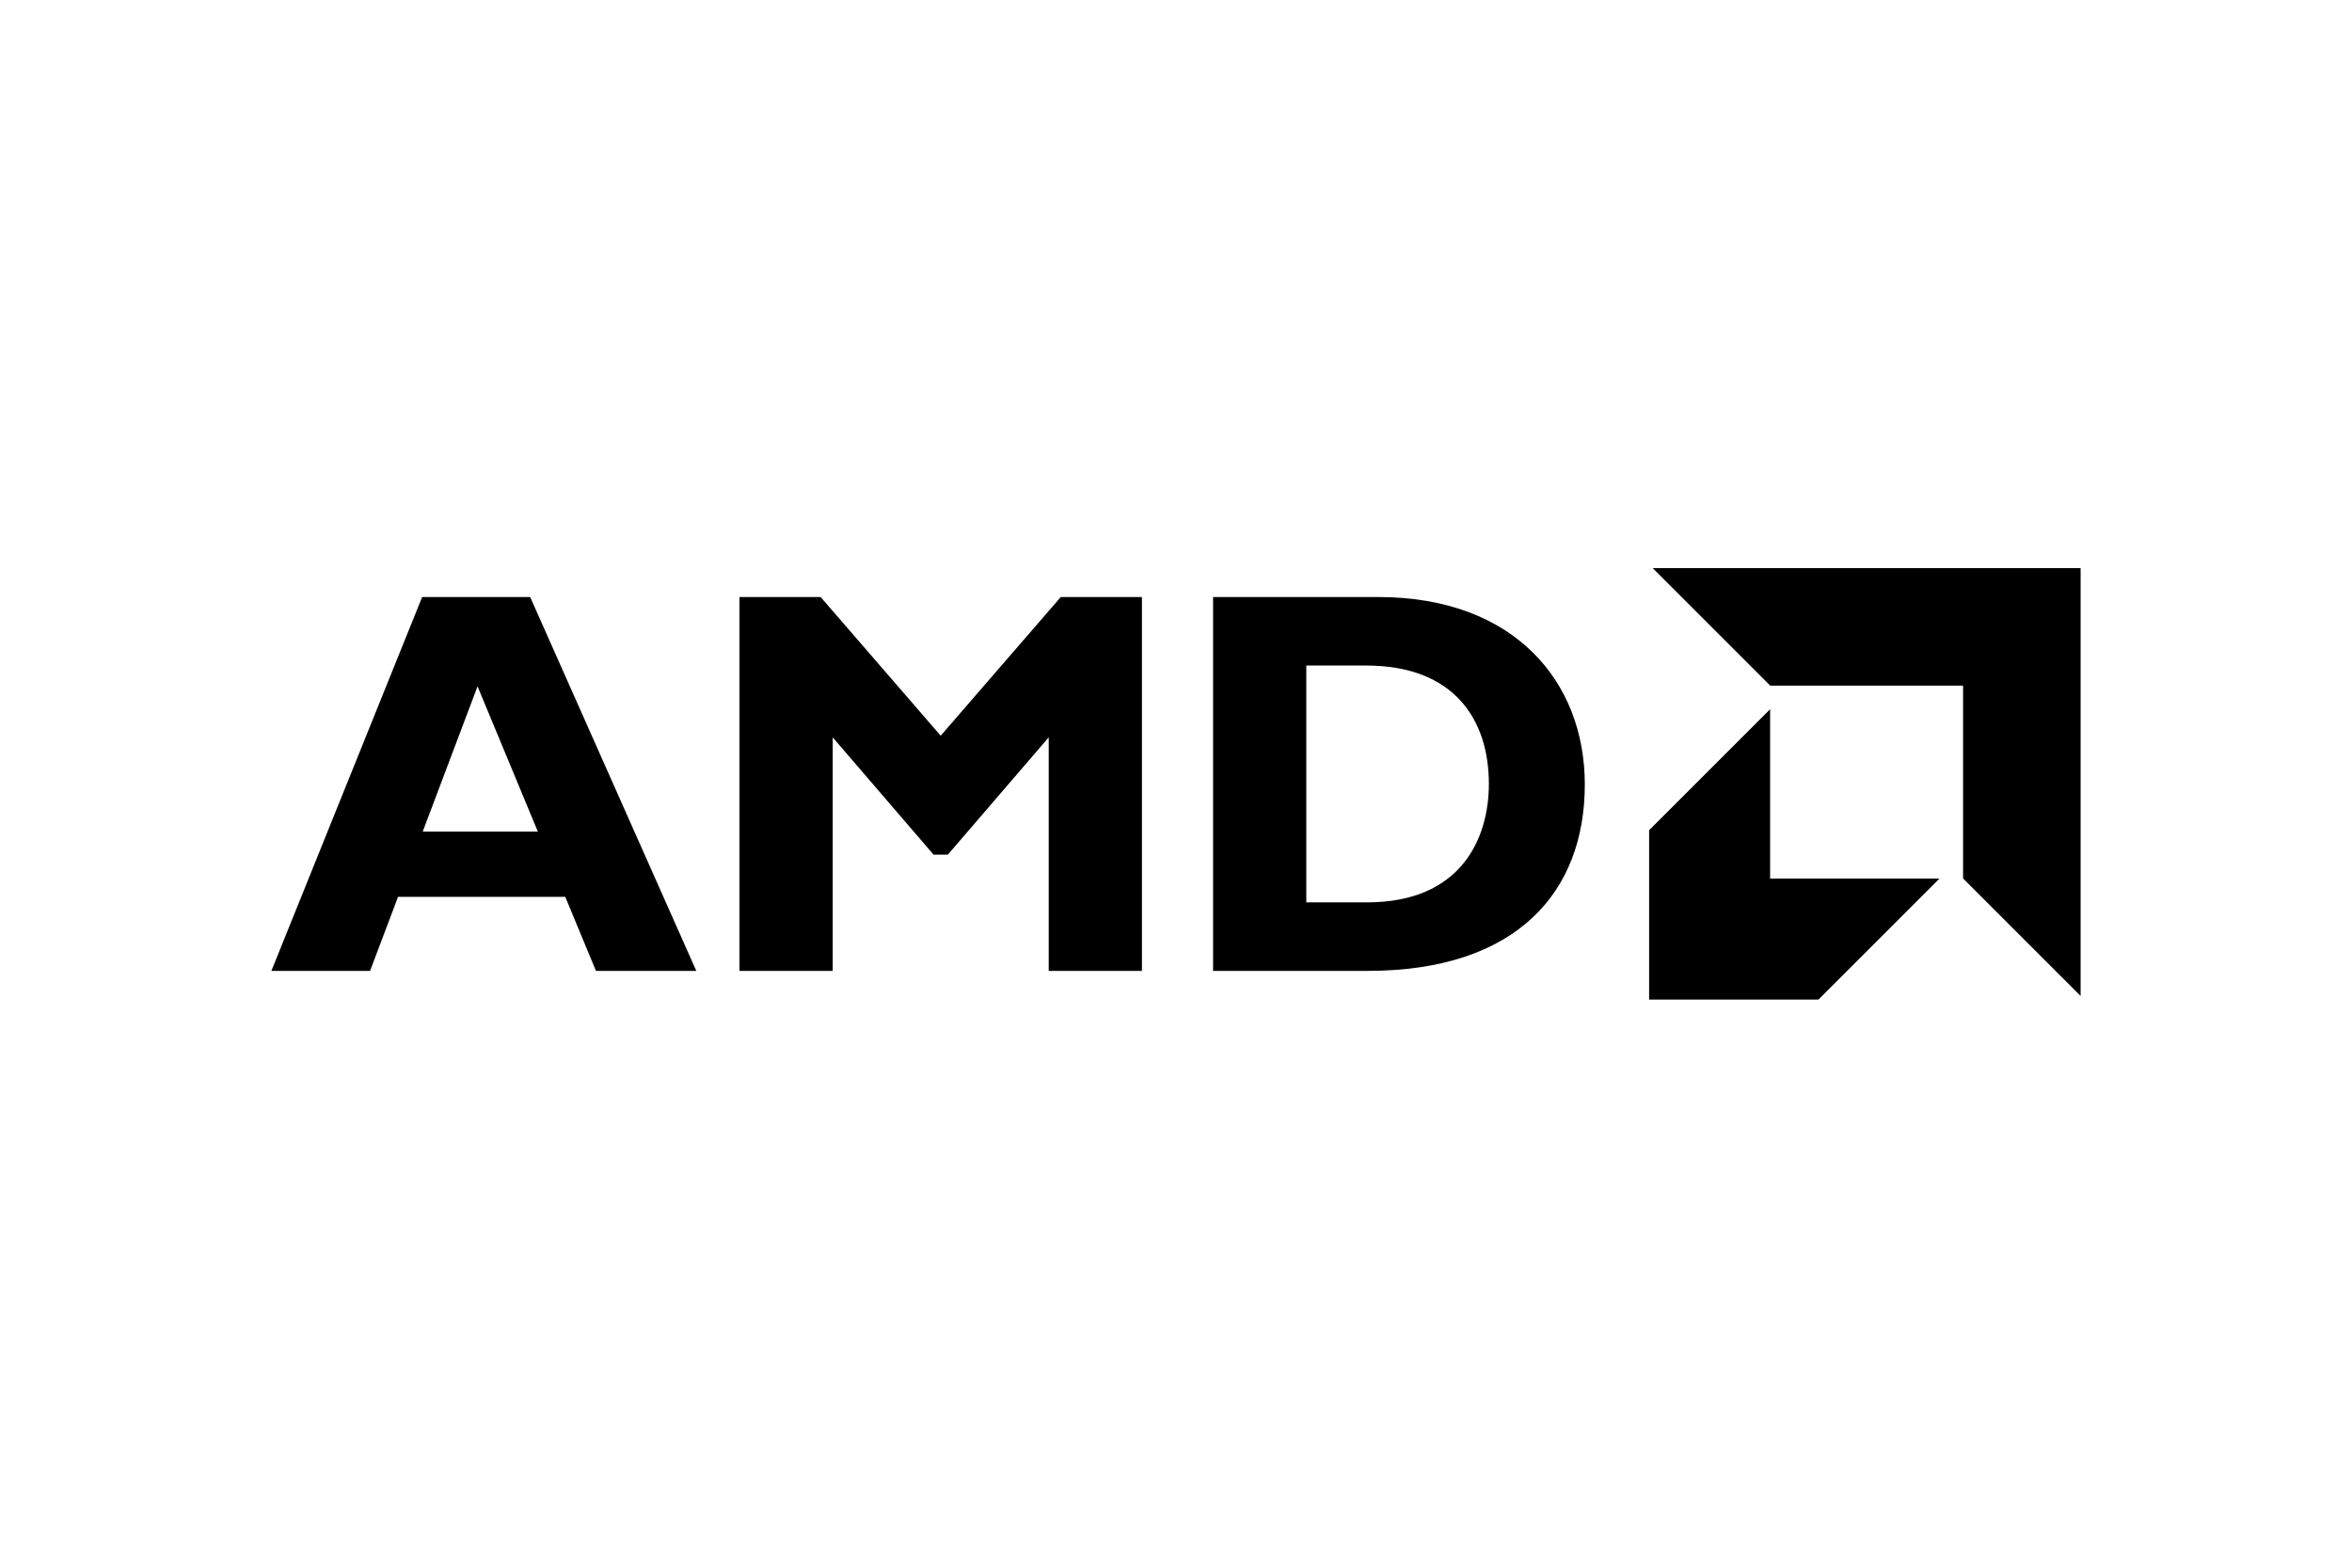
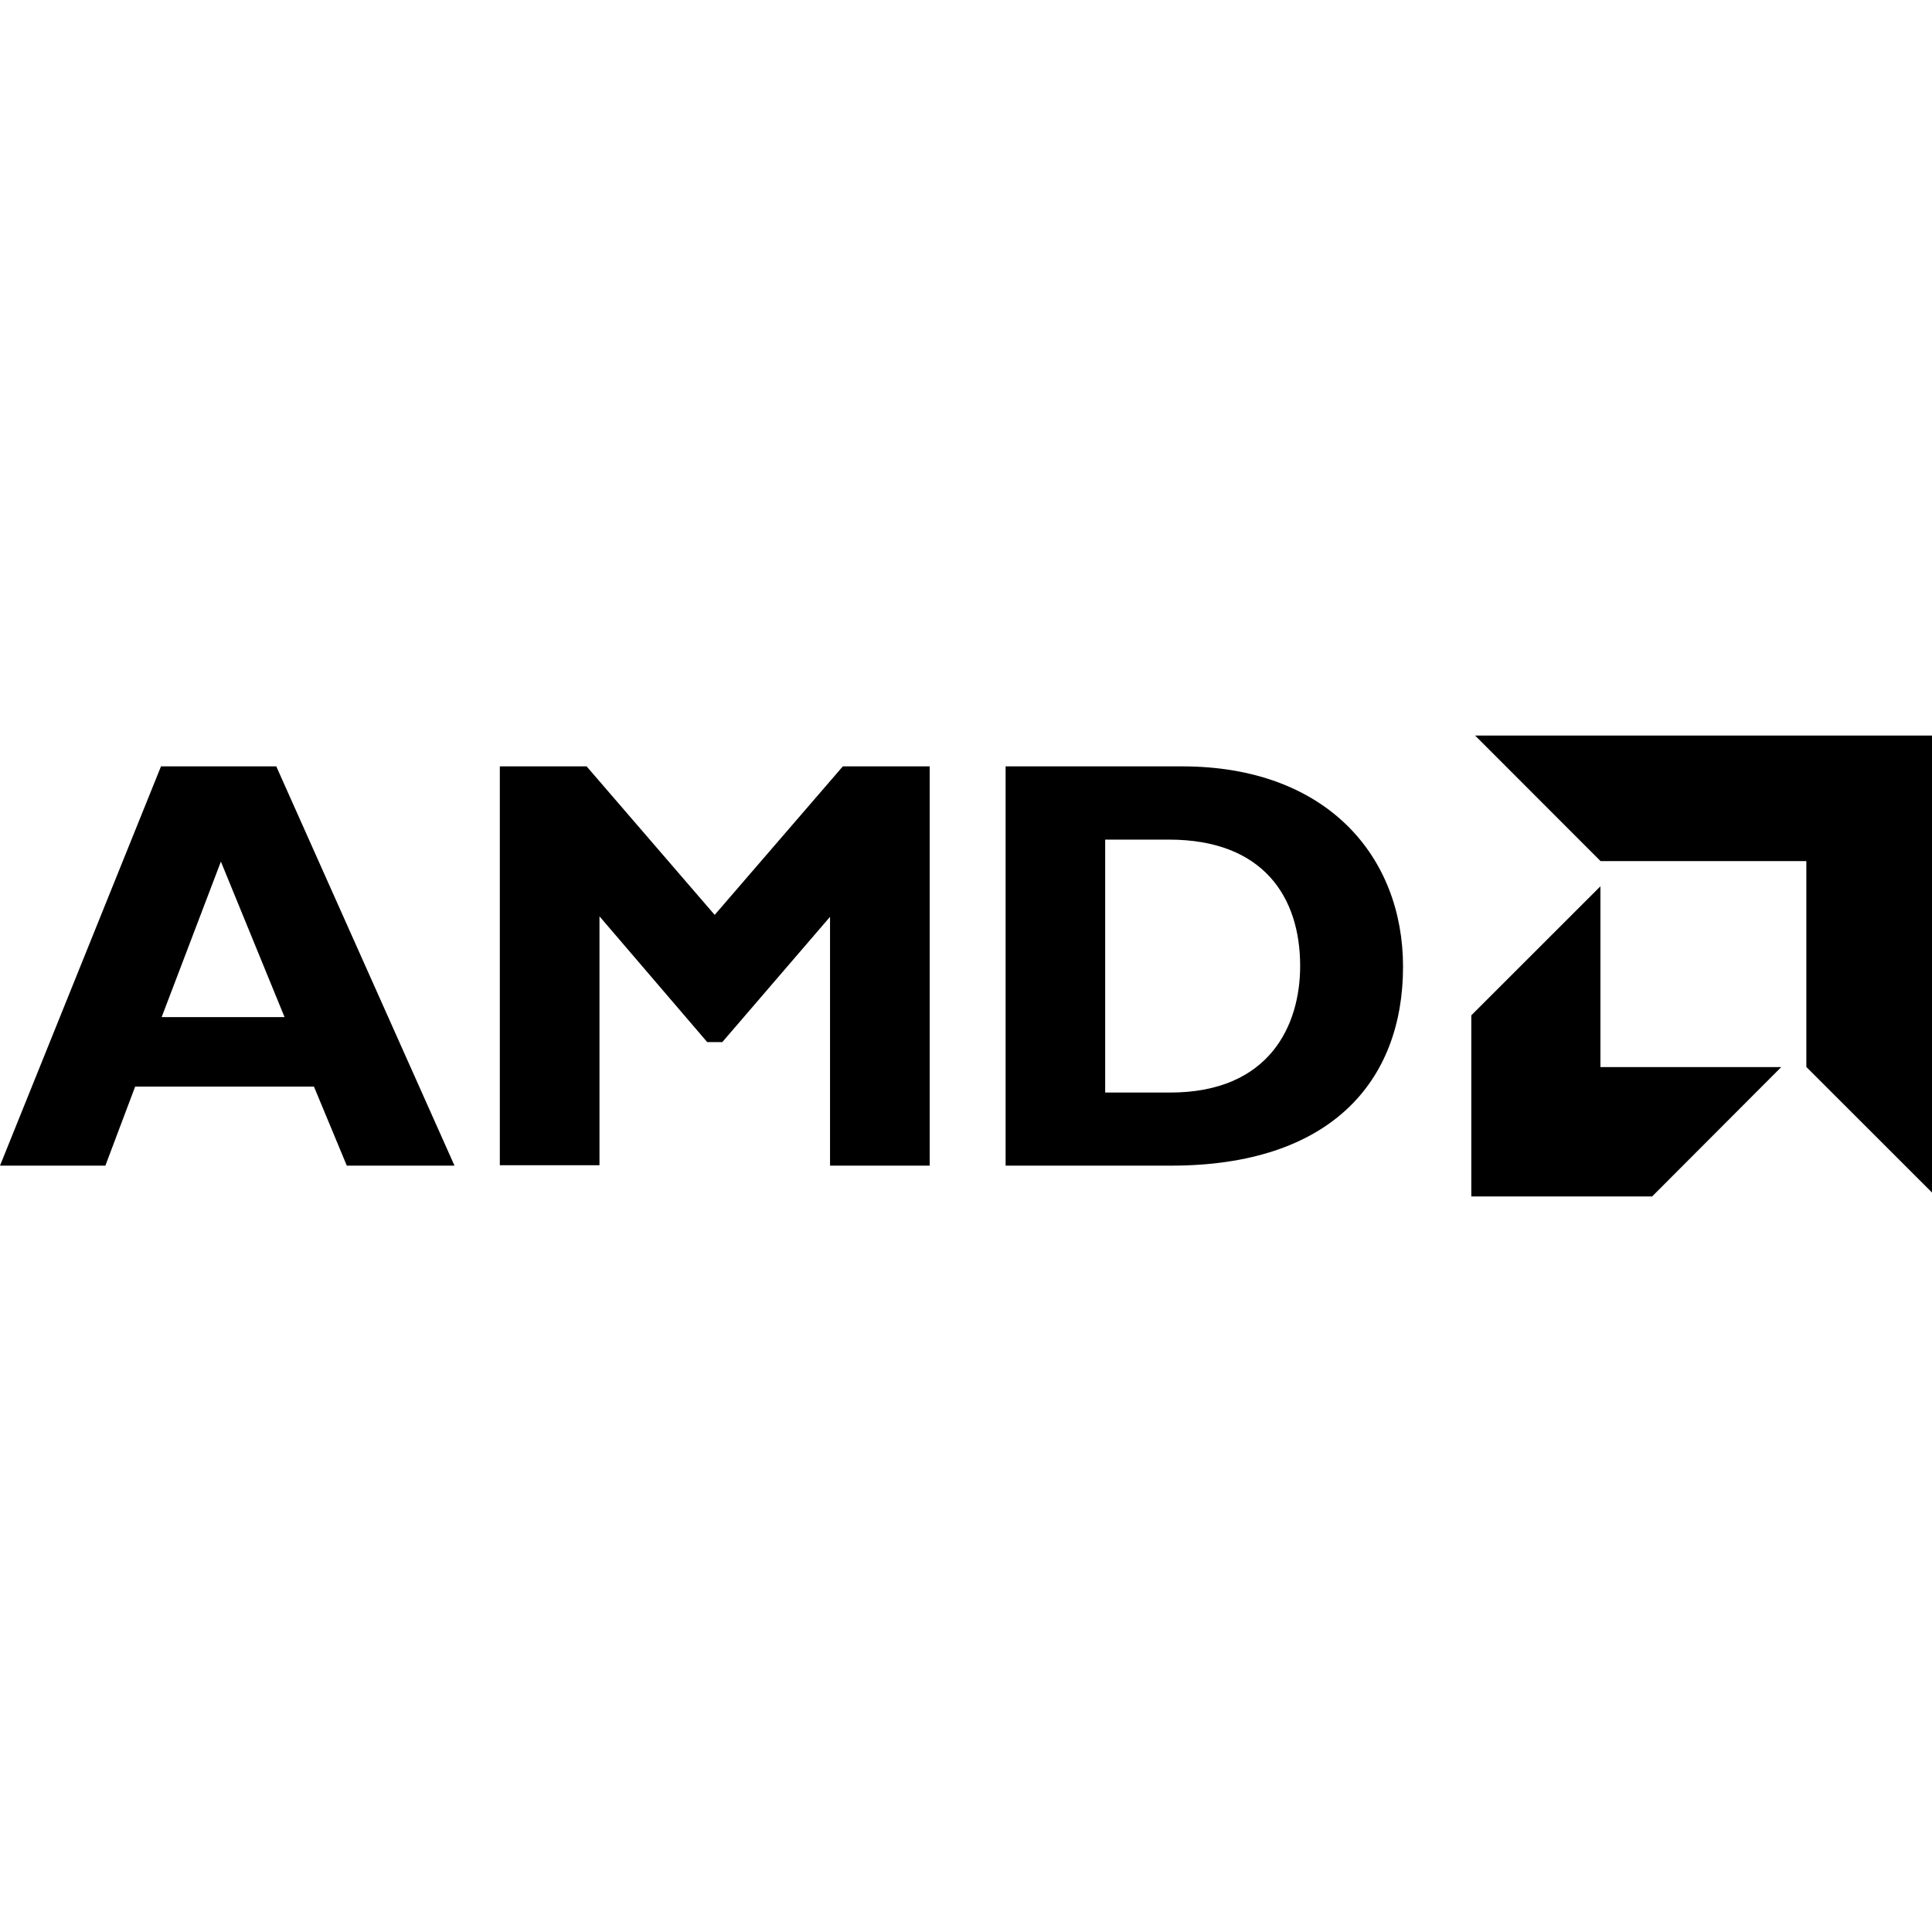
- <svg xmlns="http://www.w3.org/2000/svg" height="800" width="1200" viewBox="-120 -47.7 1040 286.203">
-   <path d="M187.888 178.122H143.52l-13.573-32.738H56.003l-12.366 32.738H0L66.667 12.776h47.761zM91.155 52.286L66.912 116.53h50.913zm257.901-39.51h35.88v165.346h-41.219V74.842l-44.608 51.877h-6.301l-44.605-51.877V178.12h-41.219V12.776h35.88l53.092 61.336zm140.319 0c60.364 0 91.391 37.573 91.391 82.909 0 47.517-30.058 82.437-96 82.437h-68.369V12.776zm-31.762 135.041h26.906c41.457 0 53.823-28.129 53.823-52.377 0-28.368-15.276-52.363-54.308-52.363h-26.422v104.74zM800 0v189.21l-51.972-51.975V51.981h-85.259L610.797 0zM609.2 190.802h74.889l53.505-53.506h-74.886V62.397L609.2 115.903z" />
+ <svg xmlns="http://www.w3.org/2000/svg" width="24px" height="24px" fill="currentColor" viewBox="0 0 24 24" role="img">
+   <path d="M18.324 9.137l1.559 1.56h2.556v2.557L24 14.814V9.137zM2 9.52l-2 4.96h1.309l.37-.982H3.9l.408.982h1.338L3.432 9.52zm4.209 0v4.955h1.238v-3.092l1.338 1.562h.188l1.338-1.556v3.091h1.238V9.52H10.47l-1.592 1.845L7.287 9.52zm6.283 0v4.96h2.057c1.979 0 2.88-1.046 2.88-2.472 0-1.36-.937-2.488-2.747-2.488zm1.237.91h.792c1.17 0 1.63.711 1.63 1.57 0 .728-.372 1.572-1.616 1.572h-.806zm-10.985.273l.791 1.932H2.008zm17.137.307l-1.604 1.603v2.25h2.246l1.604-1.607h-2.246z" />
</svg>
